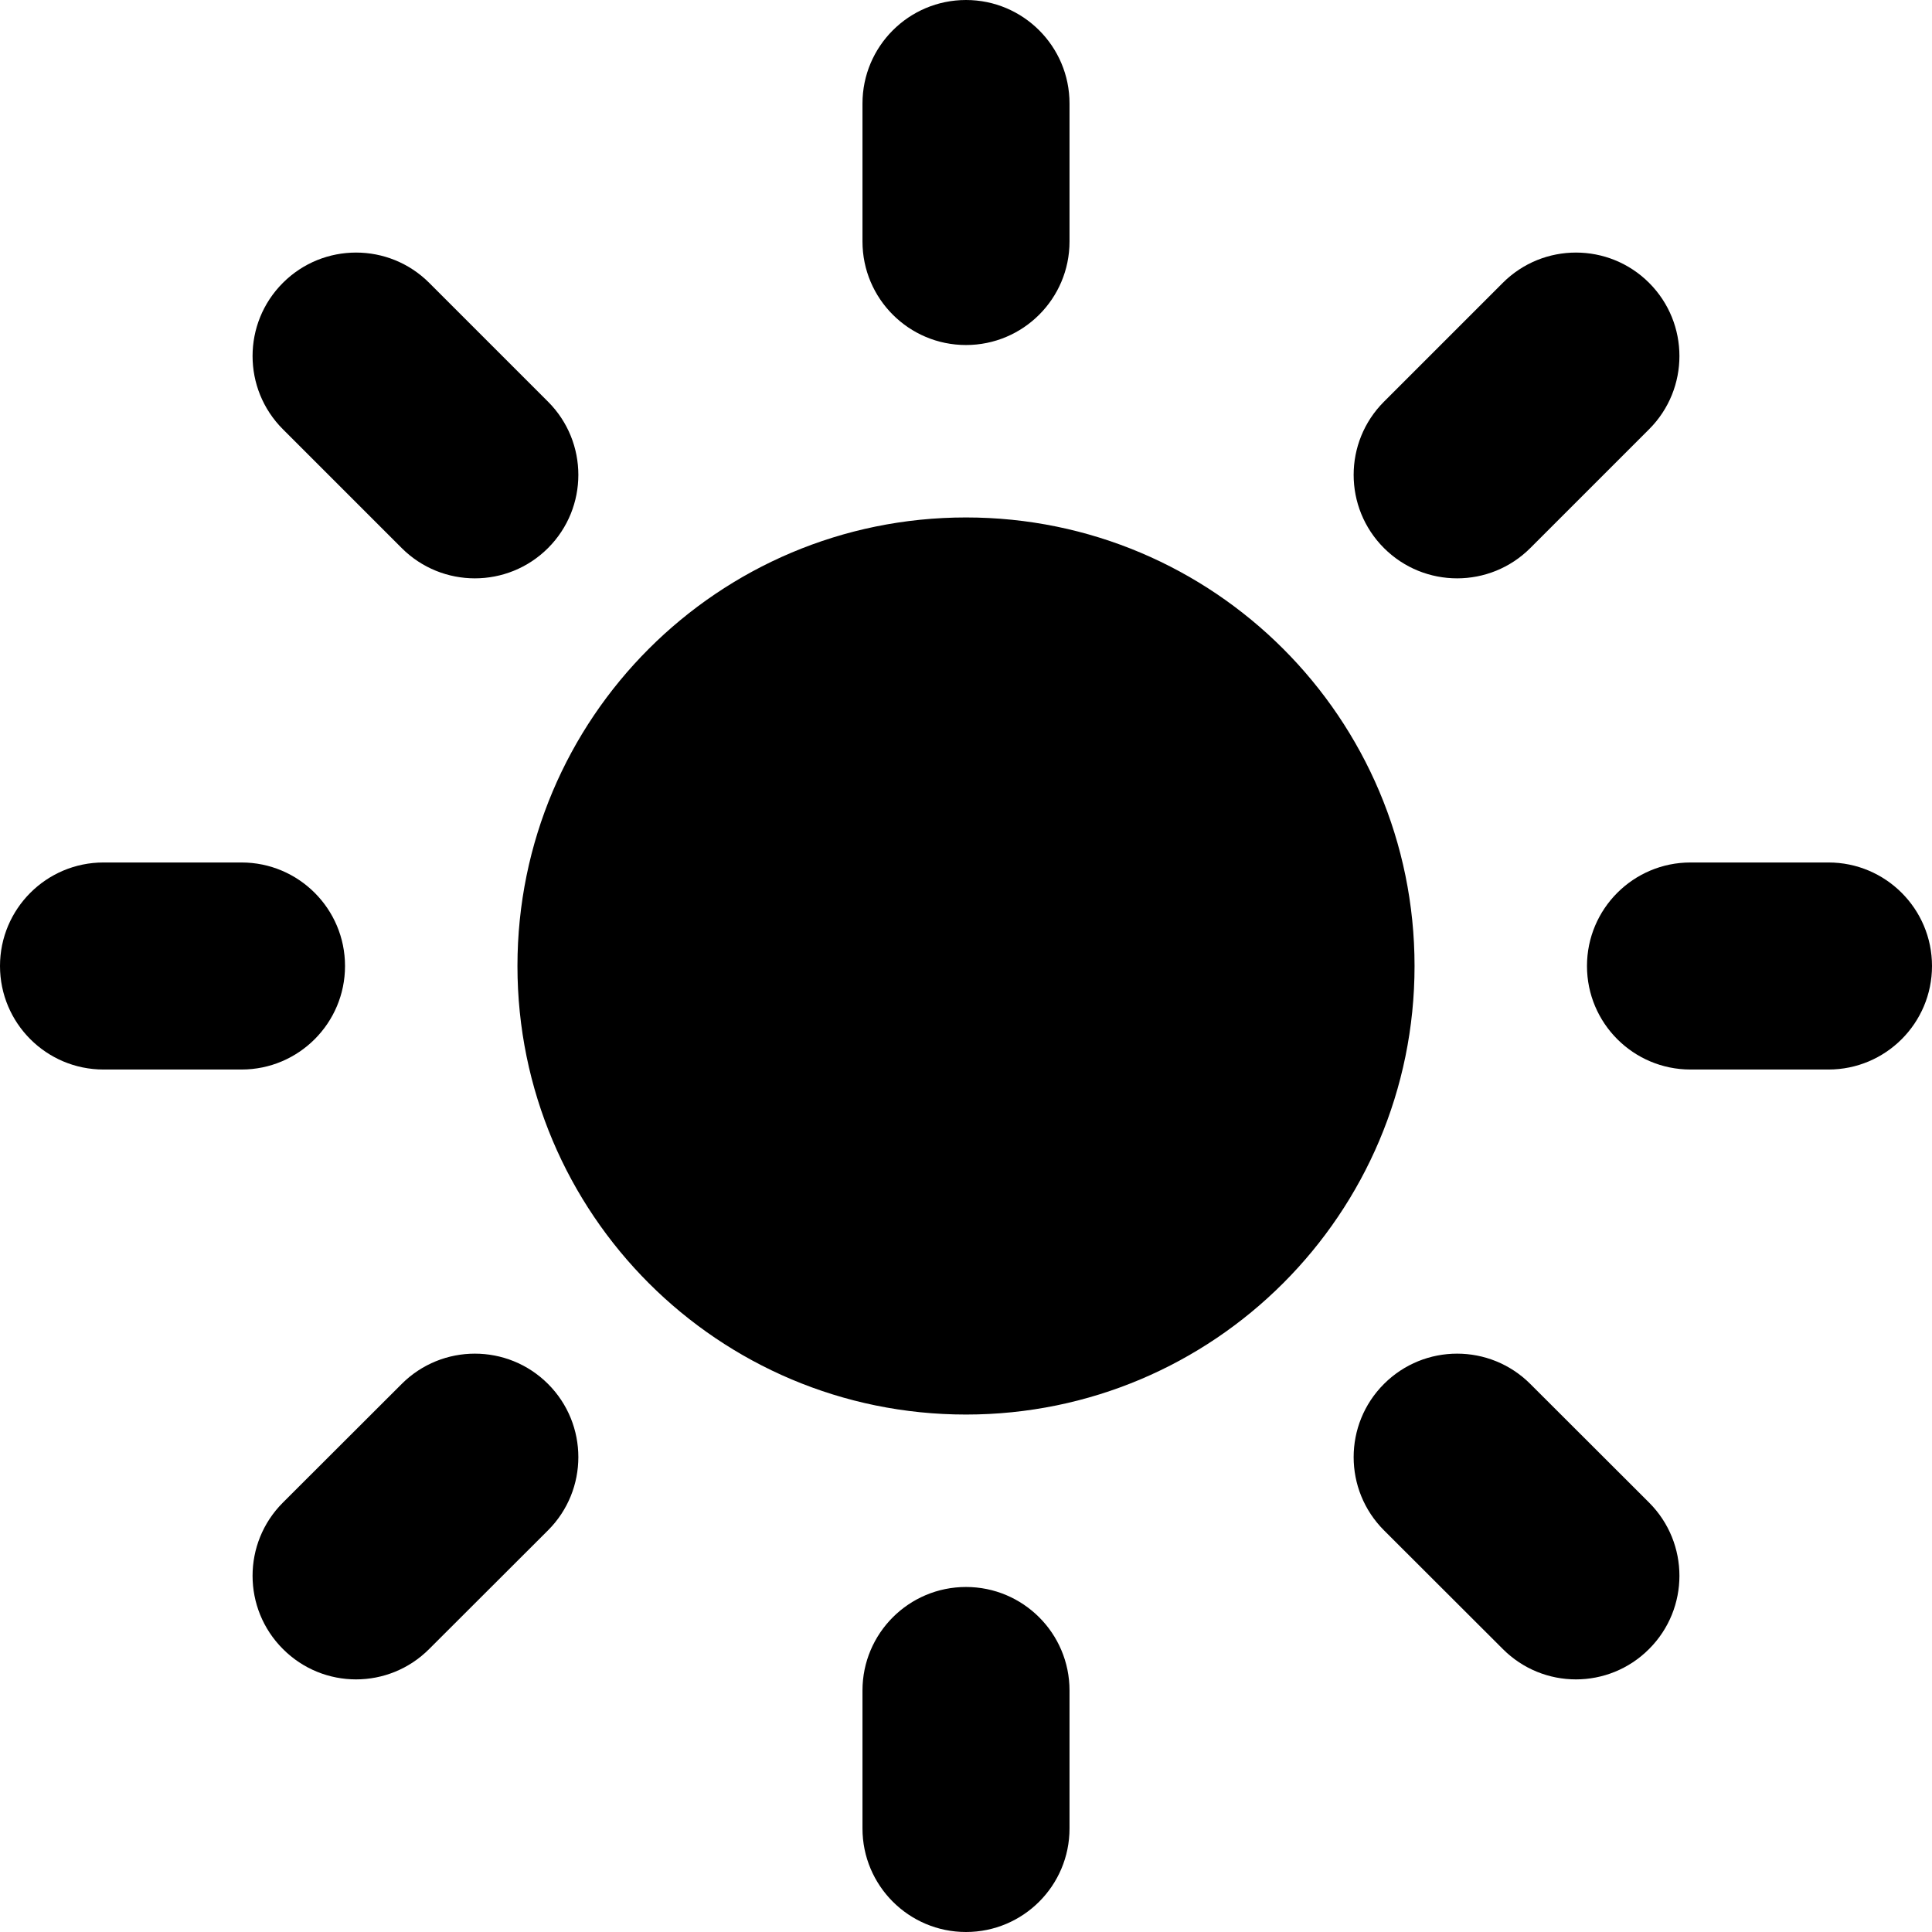
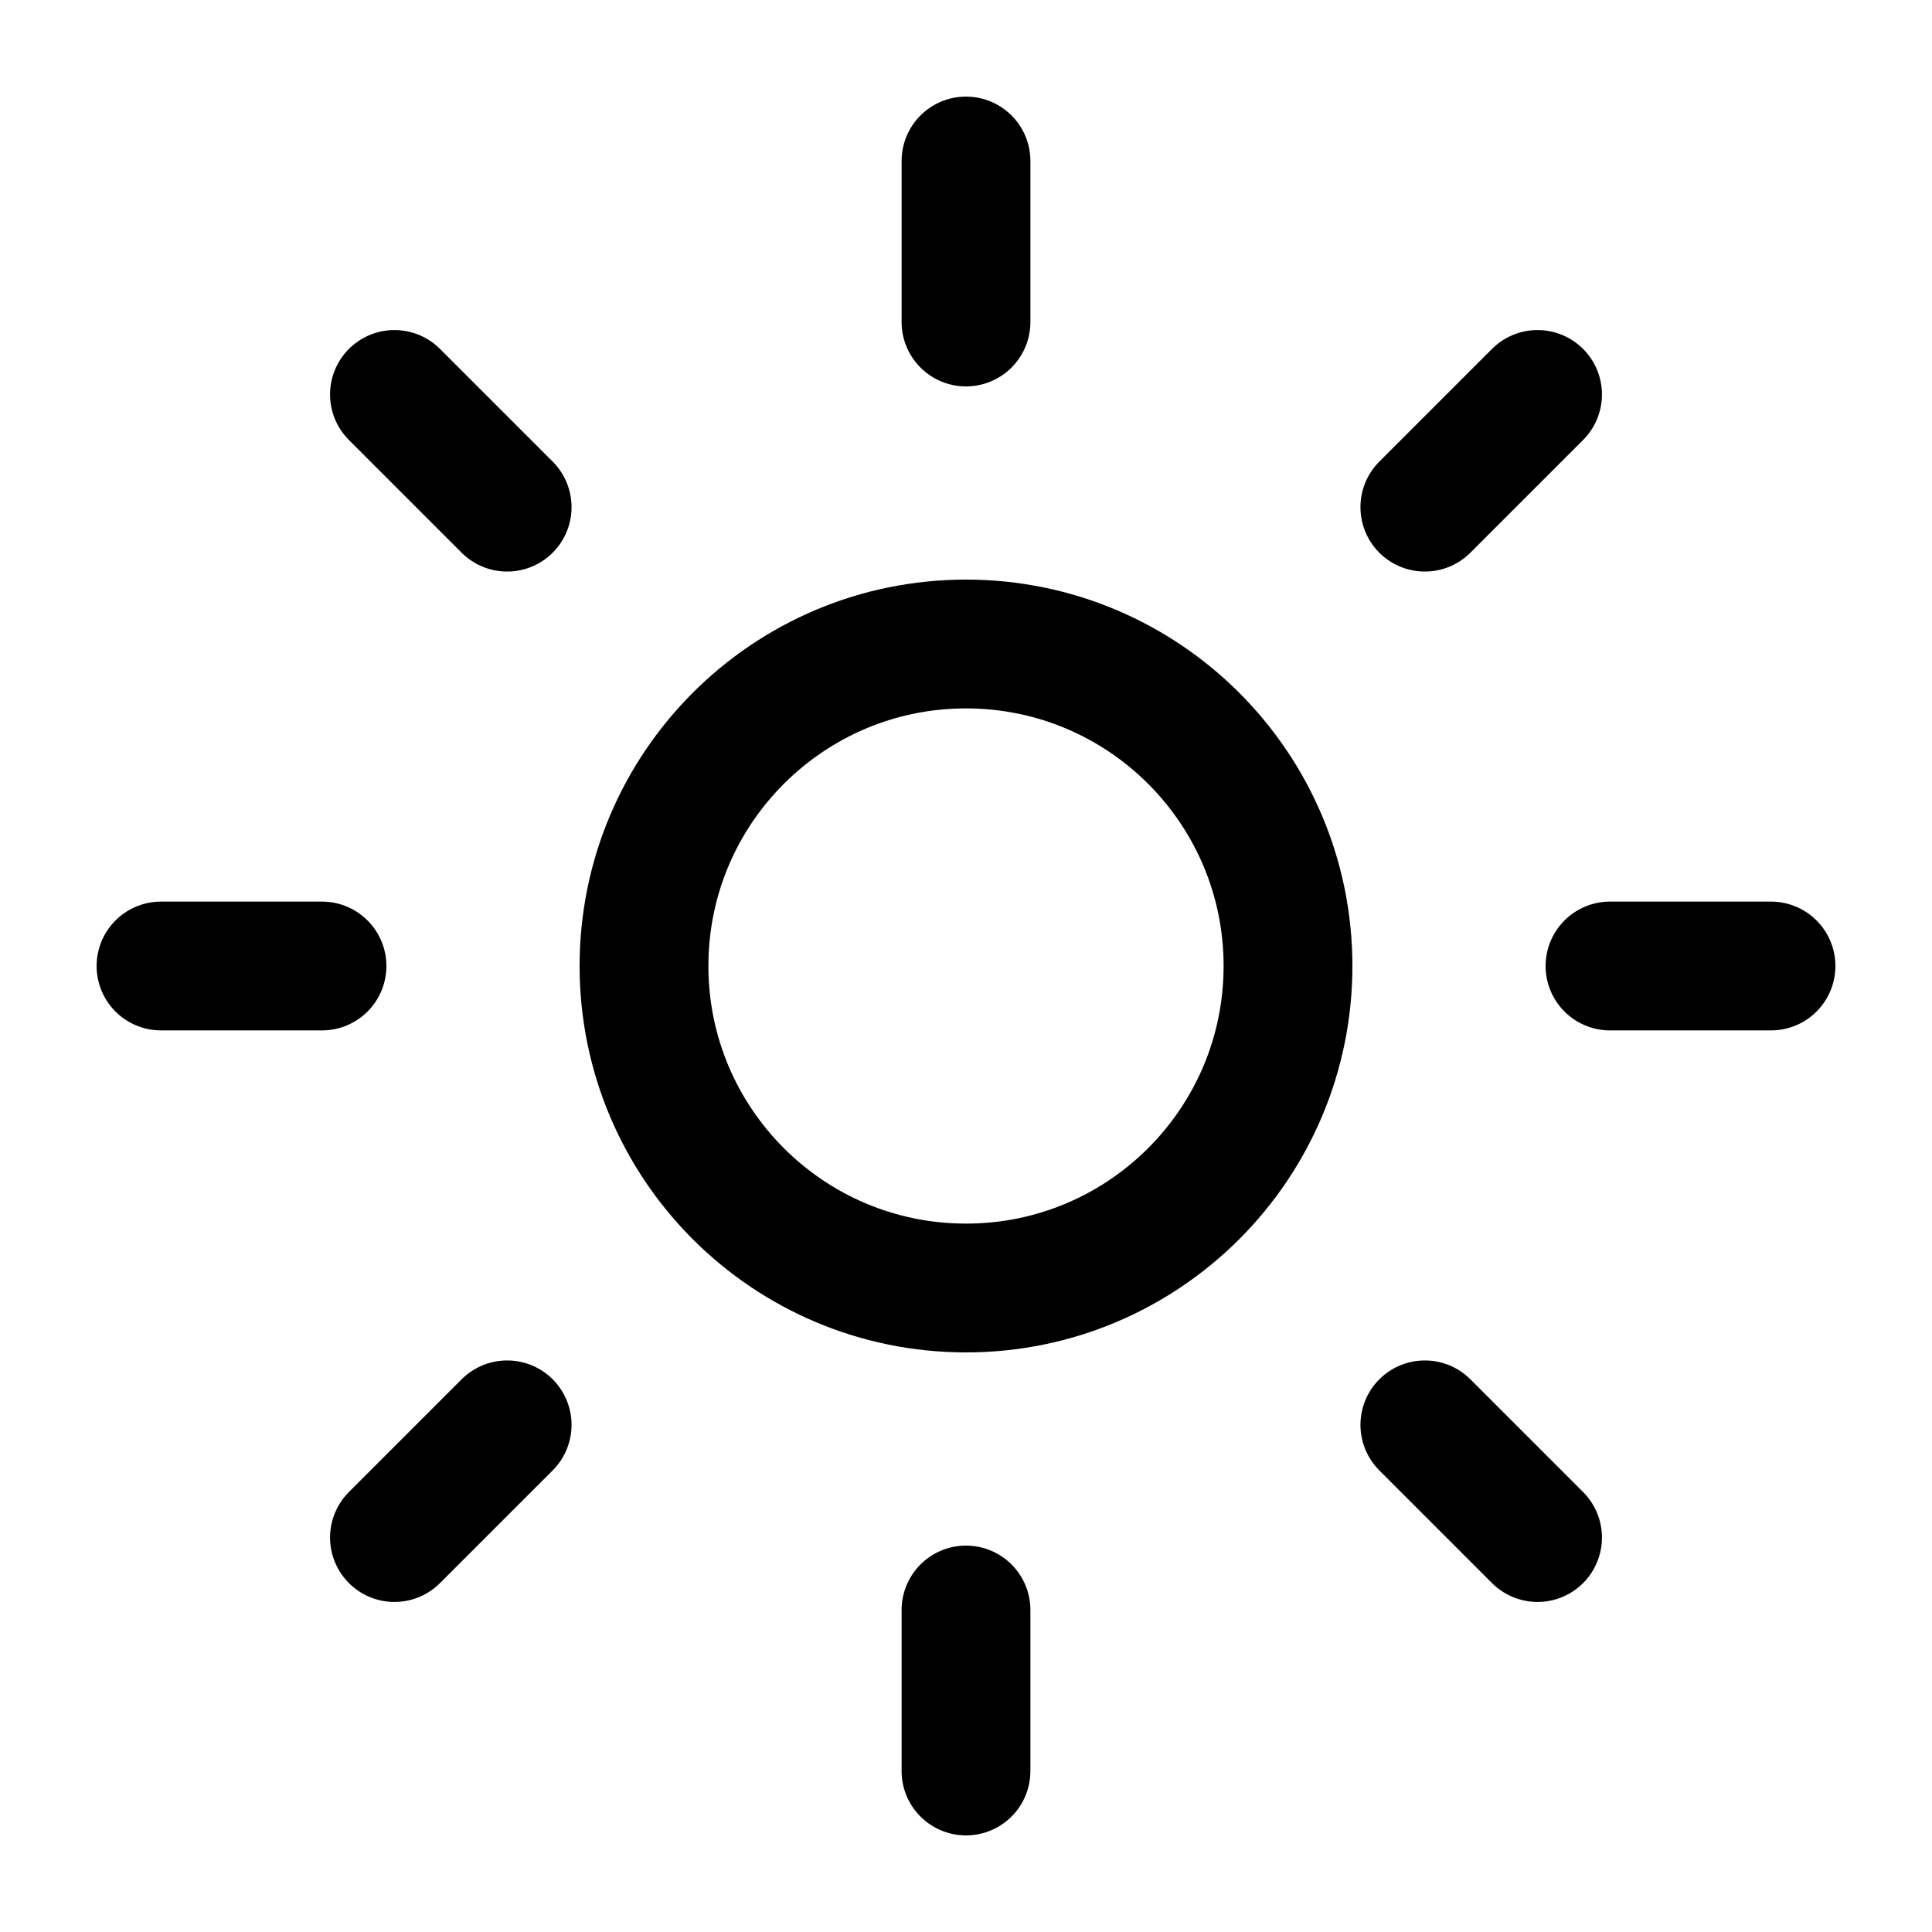
- <svg xmlns="http://www.w3.org/2000/svg" width="12" height="12" viewBox="0 0 12 12" fill="none">
-   <path fill-rule="evenodd" clip-rule="evenodd" d="M6 0C6.355 0 6.643 0.288 6.643 0.643V1.5C6.643 1.855 6.355 2.143 6 2.143C5.645 2.143 5.357 1.855 5.357 1.5V0.643C5.357 0.288 5.645 0 6 0ZM8.786 6C8.786 7.539 7.539 8.786 6 8.786C4.461 8.786 3.214 7.539 3.214 6C3.214 4.461 4.461 3.214 6 3.214C7.539 3.214 8.786 4.461 8.786 6ZM6.643 10.5C6.643 10.145 6.355 9.857 6 9.857C5.645 9.857 5.357 10.145 5.357 10.5V11.357C5.357 11.712 5.645 12 6 12C6.355 12 6.643 11.712 6.643 11.357V10.5ZM9.857 6C9.857 5.645 10.145 5.357 10.5 5.357H11.357C11.712 5.357 12 5.645 12 6C12 6.355 11.712 6.643 11.357 6.643H10.5C10.145 6.643 9.857 6.355 9.857 6ZM0.643 5.357C0.288 5.357 0 5.645 0 6C0 6.355 0.288 6.643 0.643 6.643H1.5C1.855 6.643 2.143 6.355 2.143 6C2.143 5.645 1.855 5.357 1.5 5.357H0.643ZM1.757 1.757C2.008 1.506 2.415 1.506 2.666 1.757L3.404 2.495C3.655 2.746 3.655 3.153 3.404 3.404C3.153 3.655 2.746 3.655 2.495 3.404L1.757 2.666C1.506 2.415 1.506 2.008 1.757 1.757ZM9.505 8.596C9.254 8.345 8.847 8.345 8.596 8.596C8.345 8.847 8.345 9.254 8.596 9.505L9.334 10.242C9.585 10.494 9.992 10.494 10.243 10.242C10.494 9.991 10.494 9.584 10.243 9.333L9.505 8.596ZM10.243 1.757C10.494 2.008 10.494 2.415 10.243 2.666L9.505 3.404C9.254 3.655 8.847 3.655 8.596 3.404C8.345 3.153 8.345 2.746 8.596 2.495L9.334 1.757C9.585 1.506 9.992 1.506 10.243 1.757ZM3.404 9.505C3.655 9.254 3.655 8.847 3.404 8.596C3.153 8.345 2.746 8.345 2.495 8.596L1.757 9.333C1.506 9.584 1.506 9.991 1.757 10.242C2.008 10.494 2.415 10.494 2.666 10.242L3.404 9.505Z" fill="currentColor" />
+ <svg xmlns="http://www.w3.org/2000/svg" class="i" width="16" height="16" viewBox="0 0 24 24" fill="none" stroke="currentColor" stroke-width="1.6" stroke-linecap="round" stroke-linejoin="round" aria-hidden="true" focusable="false">
+   <circle cx="12" cy="12" r="4" />
+   <path d="M12 2v2M12 20v2M4.9 4.9l1.4 1.4M17.7 17.7l1.4 1.4M2 12h2M20 12h2M4.9 19.1l1.4-1.4M17.7 6.3l1.4-1.4" />
</svg>
